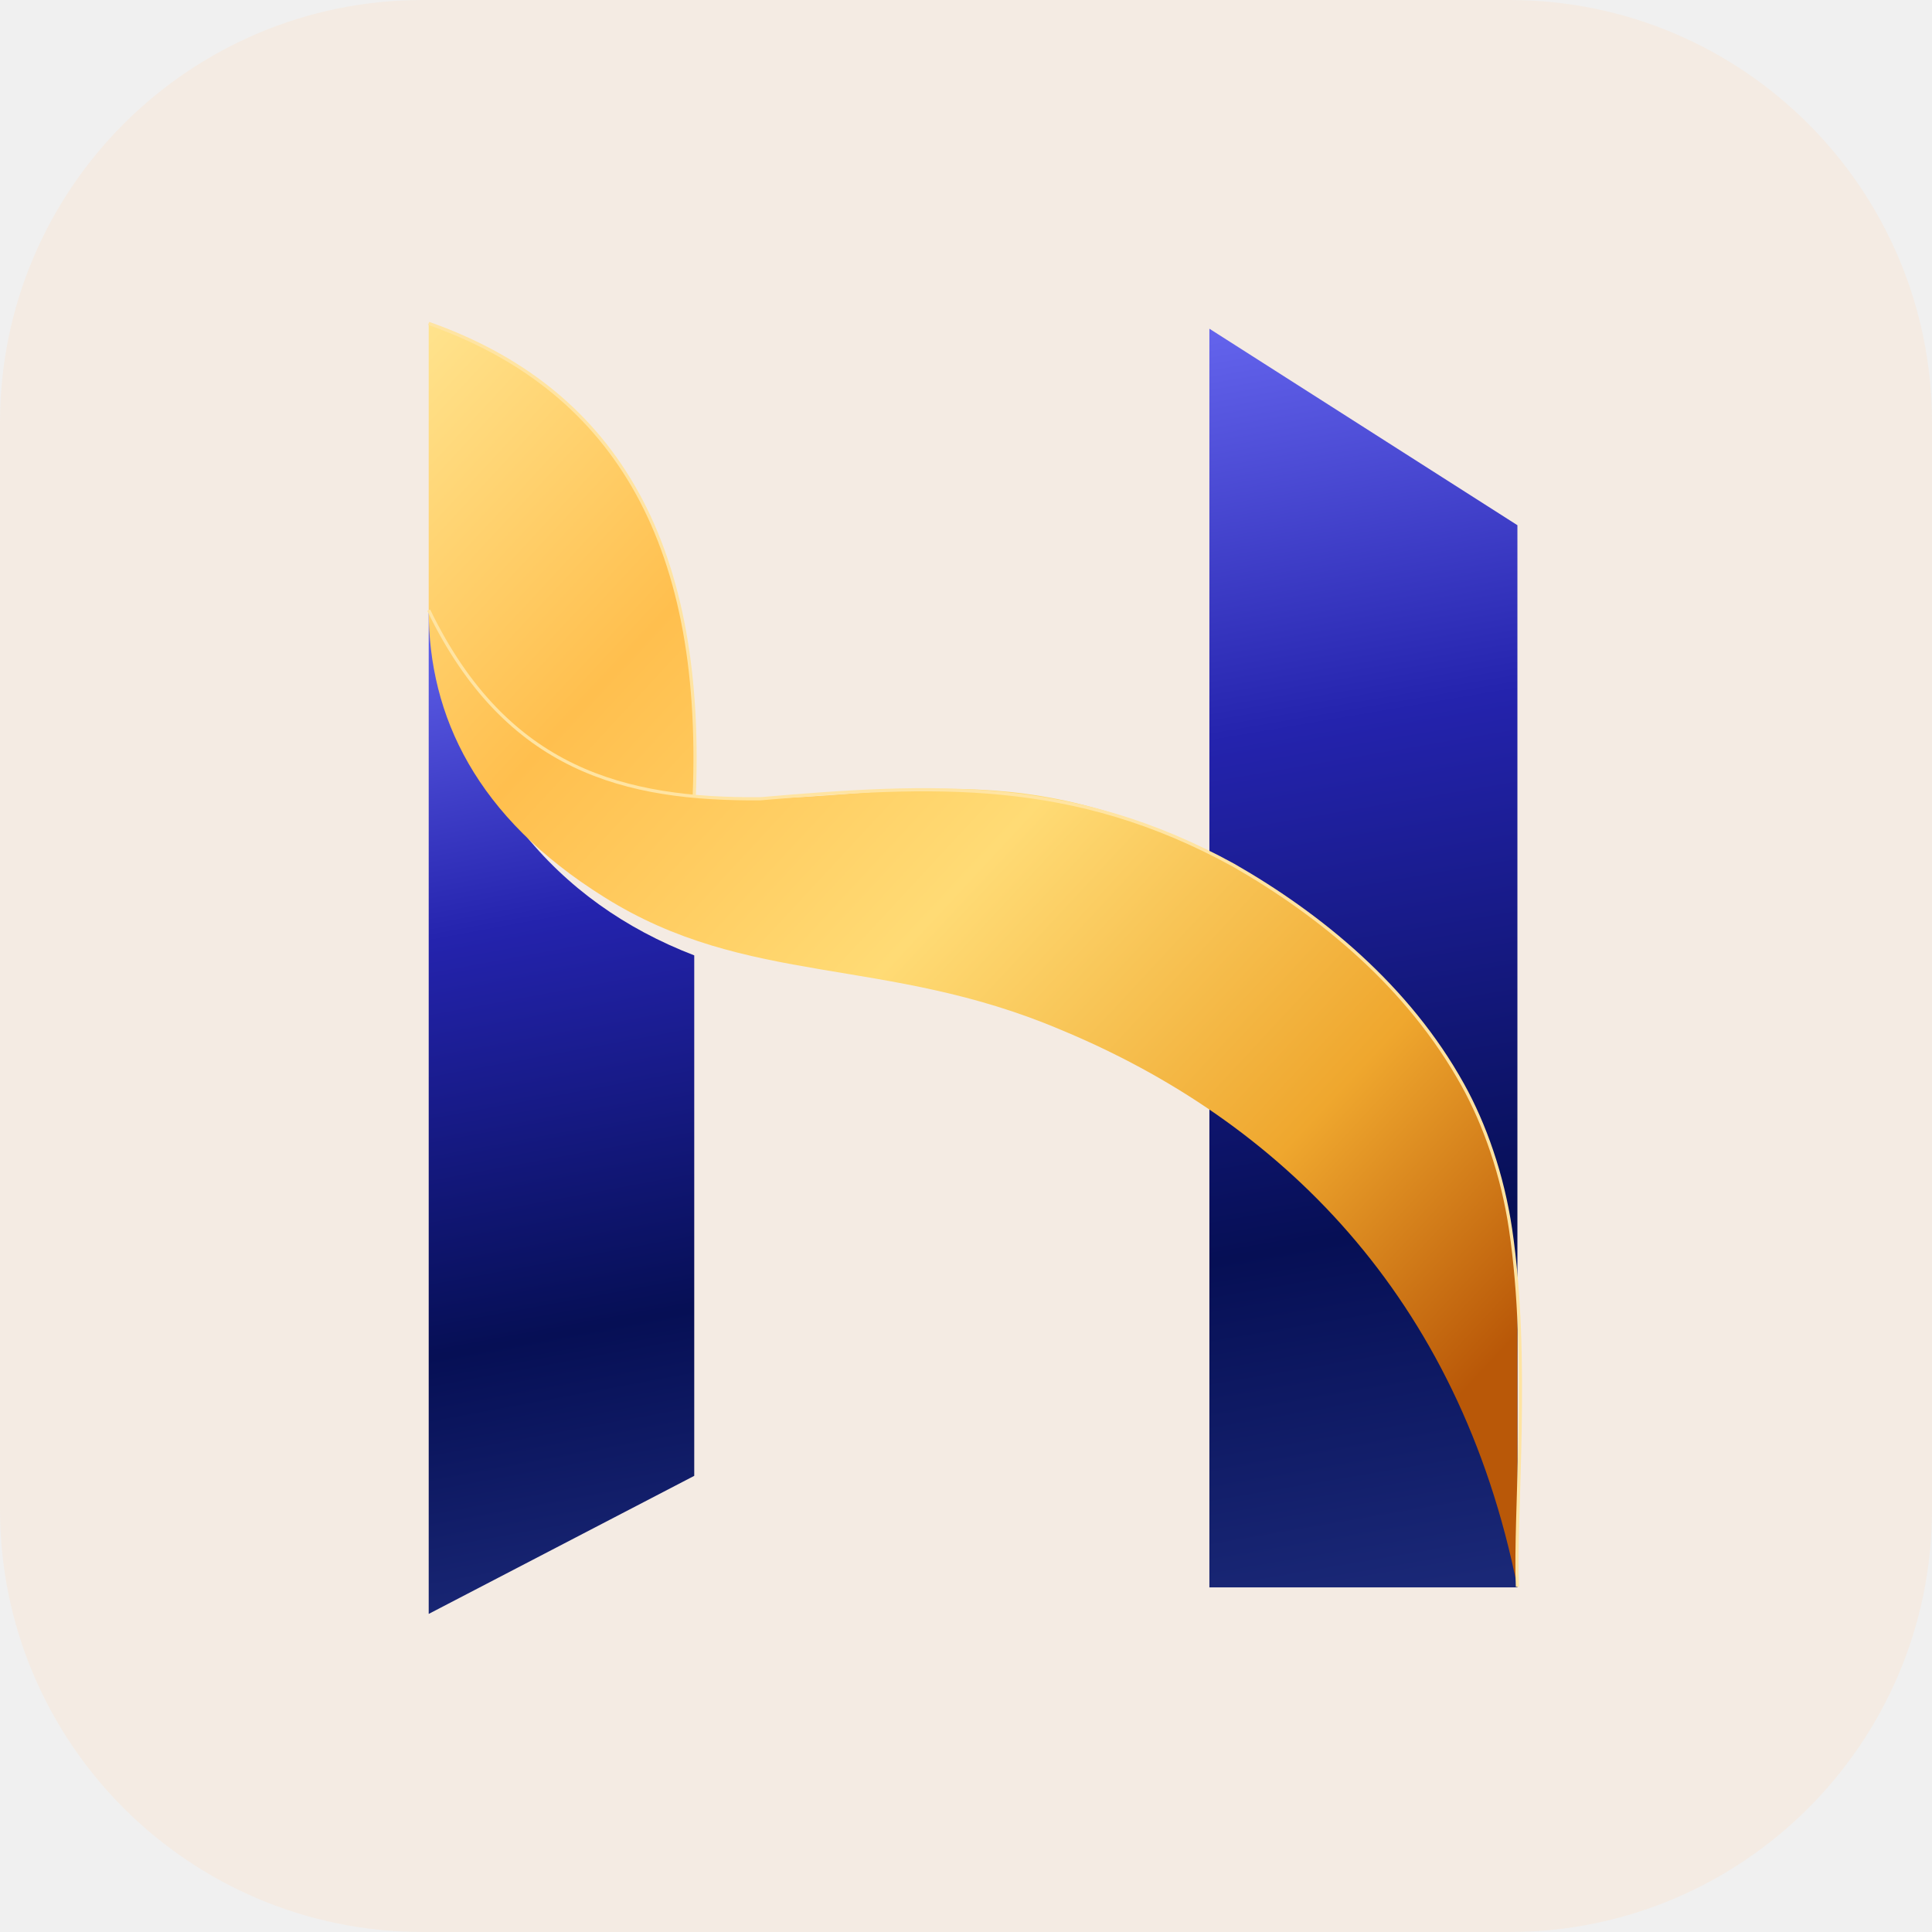
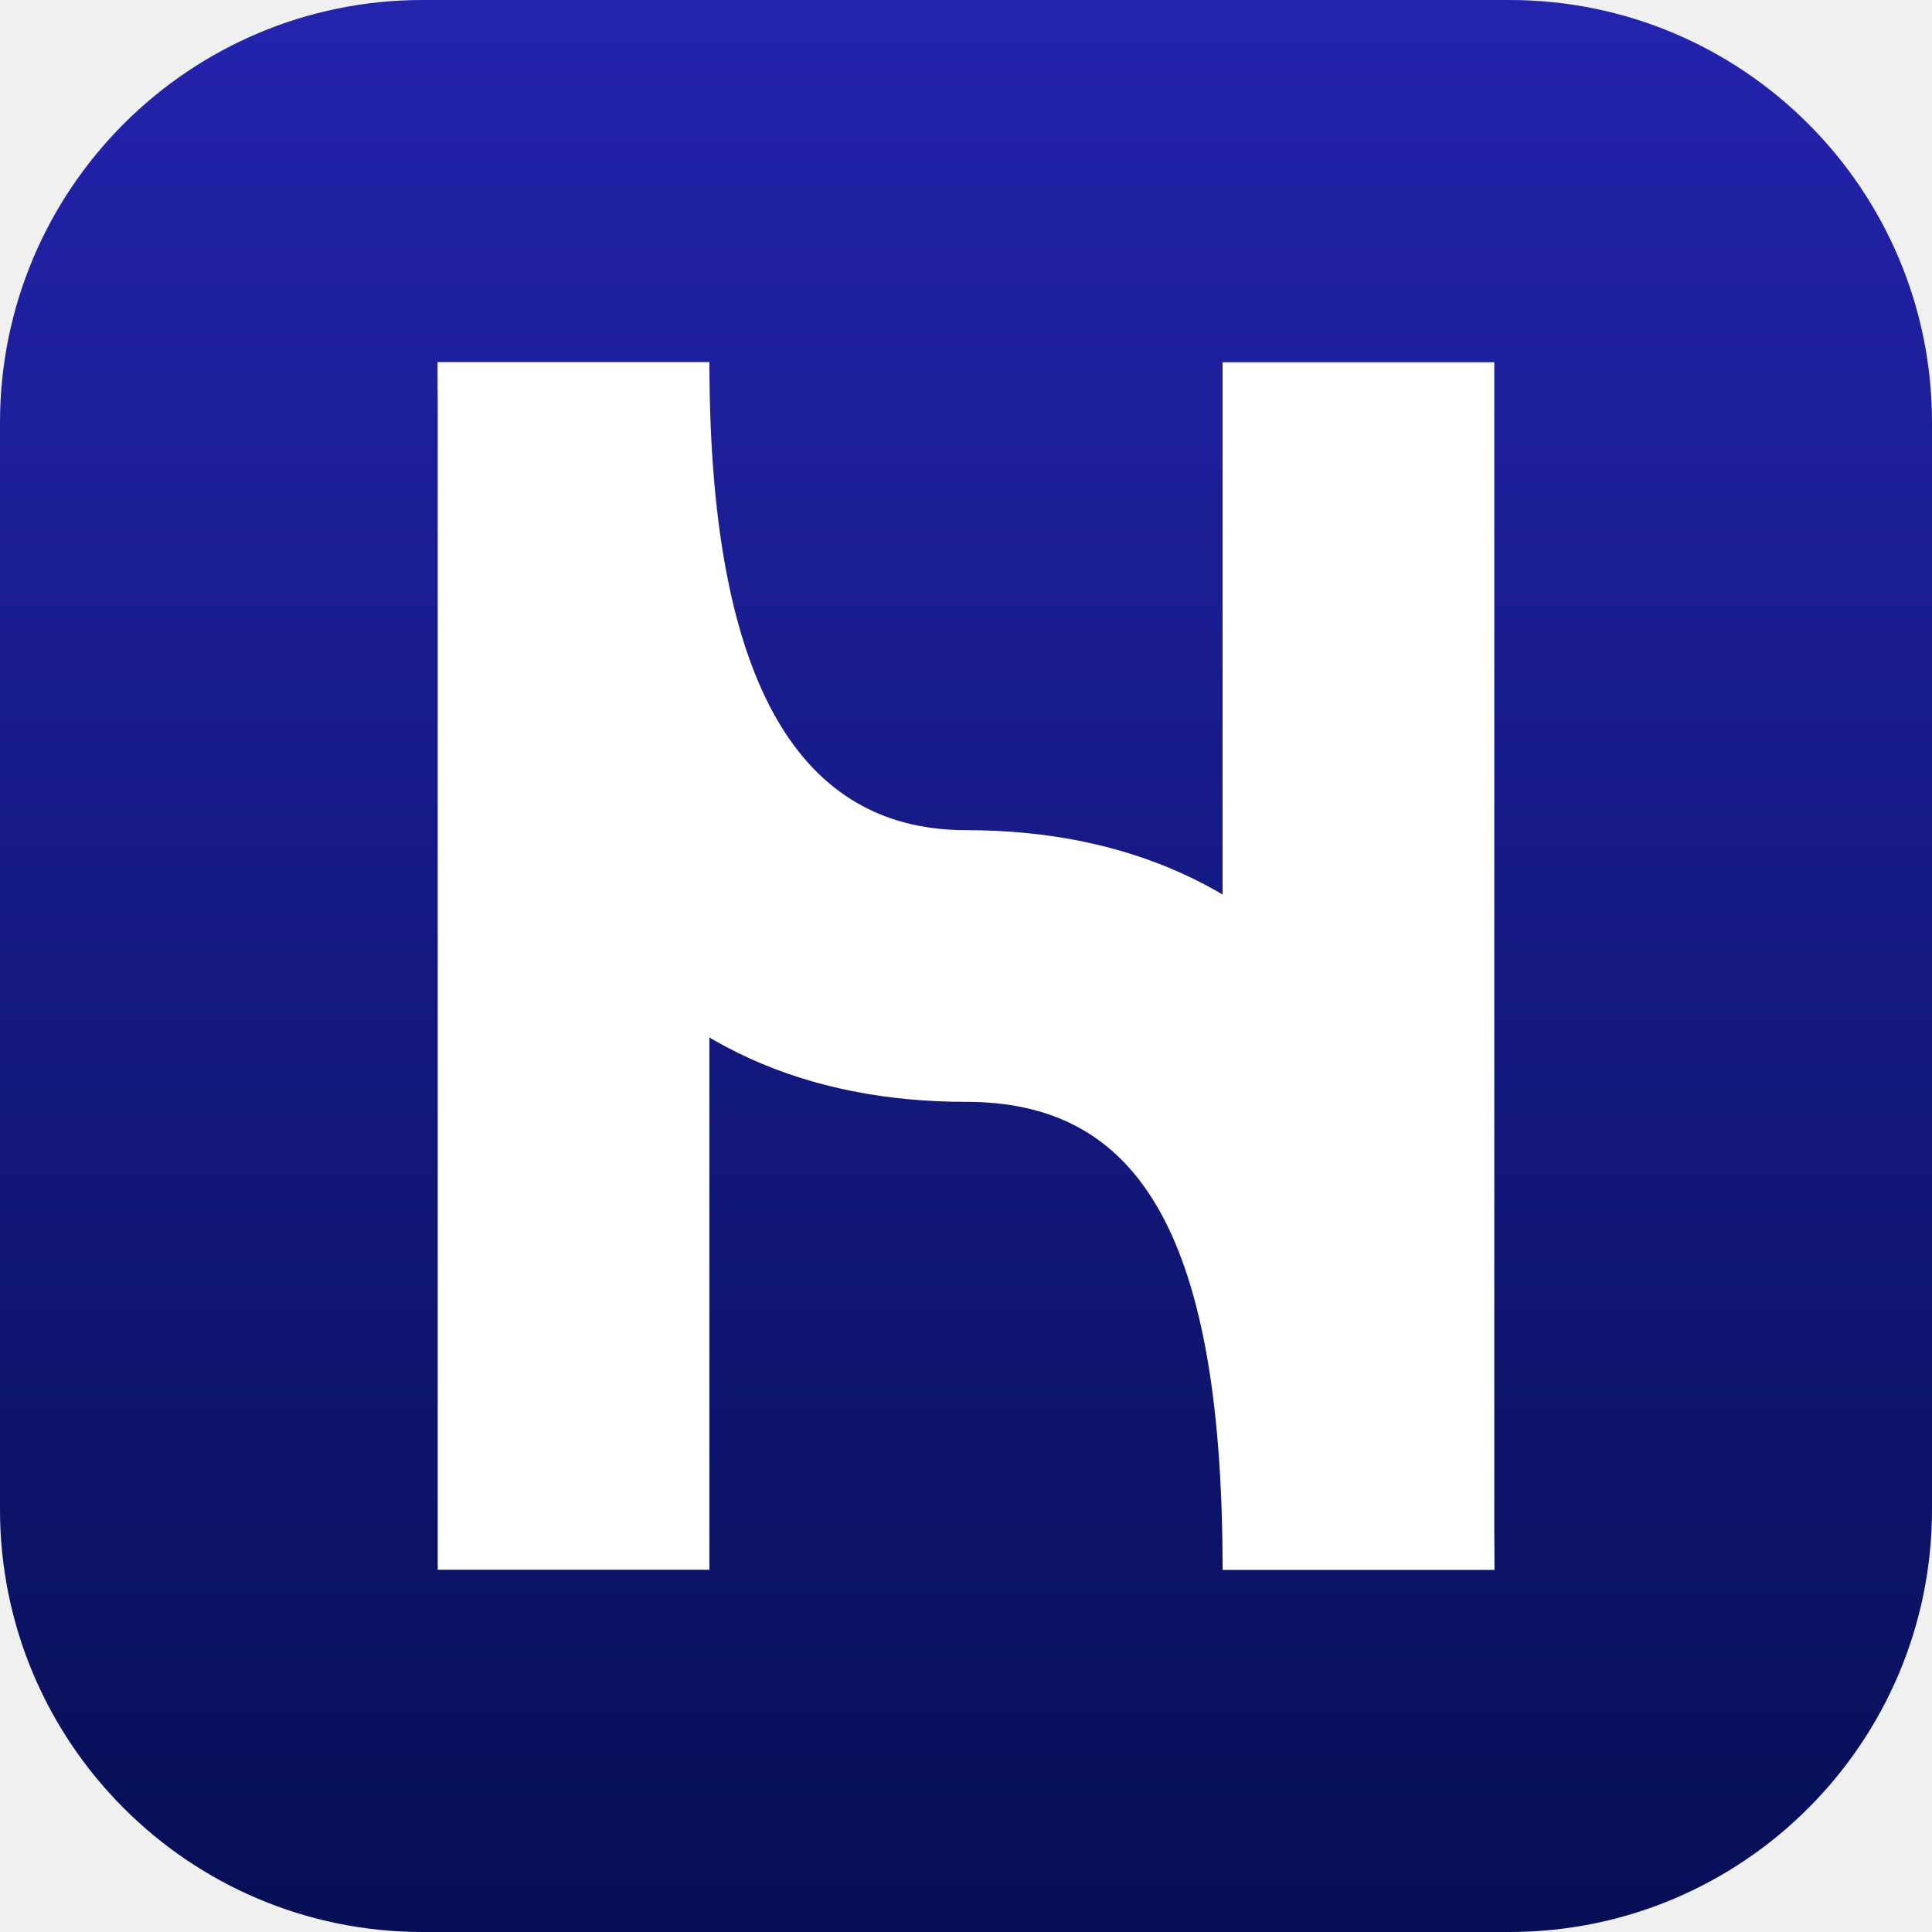
<svg xmlns="http://www.w3.org/2000/svg" viewBox="0 0 512 512">
-   <rect width="512" height="512" rx="112" fill="#f4ebe3" />
-   <g transform="translate(92.50,66.00) scale(1.40741)">
-     <defs id="defs1">
-       <linearGradient x1="145" y1="273" x2="180" y2="462" gradientUnits="userSpaceOnUse" gradientTransform="matrix(0.75,0,0,0.75,-97.5,-153.75)" spreadMethod="pad" id="linearGradient4">
-         <stop style="stop-opacity:1;stop-color:#6464ed" offset="0" id="stop1" />
-         <stop style="stop-opacity:1;stop-color:#2423ad" offset="0.32" id="stop2" />
-         <stop style="stop-opacity:1;stop-color:#060f55" offset="0.72" id="stop3" />
-         <stop style="stop-opacity:1;stop-color:#1a2877" offset="1" id="stop4" />
-       </linearGradient>
-       <linearGradient x1="292" y1="220" x2="332.6" y2="457" gradientUnits="userSpaceOnUse" gradientTransform="matrix(0.75,0,0,0.75,-97.5,-153.75)" spreadMethod="pad" id="linearGradient8">
-         <stop style="stop-opacity:1;stop-color:#6464ed" offset="0" id="stop5" />
-         <stop style="stop-opacity:1;stop-color:#2423ad" offset="0.32" id="stop6" />
-         <stop style="stop-opacity:1;stop-color:#060f55" offset="0.72" id="stop7" />
-         <stop style="stop-opacity:1;stop-color:#1a2877" offset="1" id="stop8" />
-       </linearGradient>
-       <linearGradient x1="145" y1="219" x2="350" y2="409.4" gradientUnits="userSpaceOnUse" gradientTransform="matrix(0.75,0,0,0.75,-97.5,-153.75)" spreadMethod="pad" id="linearGradient13">
-         <stop style="stop-opacity:1;stop-color:#ffe38d" offset="0" id="stop9" />
-         <stop style="stop-opacity:1;stop-color:#ffbf4e" offset="0.25" id="stop10" />
-         <stop style="stop-opacity:1;stop-color:#ffdb75" offset="0.52" id="stop11" />
-         <stop style="stop-opacity:1;stop-color:#efa72e" offset="0.8" id="stop12" />
-         <stop style="stop-opacity:1;stop-color:#b95808" offset="1" id="stop13" />
-       </linearGradient>
-       <linearGradient x1="432.4" y1="256" x2="494.8" y2="463" gradientUnits="userSpaceOnUse" gradientTransform="matrix(0.75,0,0,0.75,-97.5,-153.75)" spreadMethod="pad" id="linearGradient16">
-         <stop style="stop-opacity:1;stop-color:#ffda76" offset="0" id="stop14" />
-         <stop style="stop-opacity:1;stop-color:#ffc04b" offset="0.45" id="stop15" />
-         <stop style="stop-opacity:1;stop-color:#d67b12" offset="1" id="stop16" />
-       </linearGradient>
-     </defs>
-     <g id="g1">
-       <path id="path4" d="m 11.25,51 c 4.5,25.5 18,41.25 37.5,48.75 v 73.5 l -37.5,19.5 z" transform="scale(1.333333)" style="fill:url(#linearGradient4);stroke:none" />
-       <path id="path8" d="M 121.5,11.25 165,39 v 150 h -43.5 z" transform="scale(1.333333)" style="fill:url(#linearGradient8);stroke:none" />
-       <path id="path13" d="m 11.25,10.5 c 25.5,9 39,30 37.5,66.75 21.75,2.25 40.5,-6.75 68.25,6 28.5,12.75 48,35.25 48,66.75 v 39 C 156.75,147.75 131.25,123 100.5,110.25 75.75,99.75 56.25,104.25 36,91.5 18,80.25 11.25,66 11.25,51 Z" transform="scale(1.333333)" style="fill:url(#linearGradient13);stroke:none" />
-       <path id="path14" d="m 11.25,10.5 c 25.5,9 39,30 37.5,66.75 M 11.25,51 c 11.008,22.758 27.881,26.771 46.81,26.635 24.719,-2.125 44.176,-3.065 66.877,9.394 12.287,7.041 24.641,17.125 32.338,30.99 3.088,5.562 5.615,12.7 6.755,20.383 2.74,18.455 0.535,40.056 0.97,50.524" style="fill:none;stroke:#ffe4a2;stroke-width:0.45;stroke-linecap:butt;stroke-linejoin:miter;stroke-miterlimit:4;stroke-dasharray:none;stroke-opacity:1" transform="scale(1.333333)" />
+   <defs>
+     <linearGradient id="f" x1="0" y1="0" x2="0" y2="1">
+       <stop offset="0" stop-color="#2423ad" />
+       <stop offset="1" stop-color="#060f55" />
+     </linearGradient>
+   </defs>
+   <rect width="512" height="512" rx="112" fill="url(#f)" />
+   <g transform="translate(116,16) scale(2)">
+     <g fill="#ffffff">
+       <path d="M0,40 H36 V200 H0 Z" />
+       <path d="M104,40 H140 V200 H104 Z" />
    </g>
+     <path fill="#ffffff" d="M0,40 H36 C36,86 50,102 70,102 C112,102 140,132 140,200 H104 C104,154 92,138 70,138 C28,138 0,108 0,40 Z" />
  </g>
</svg>
